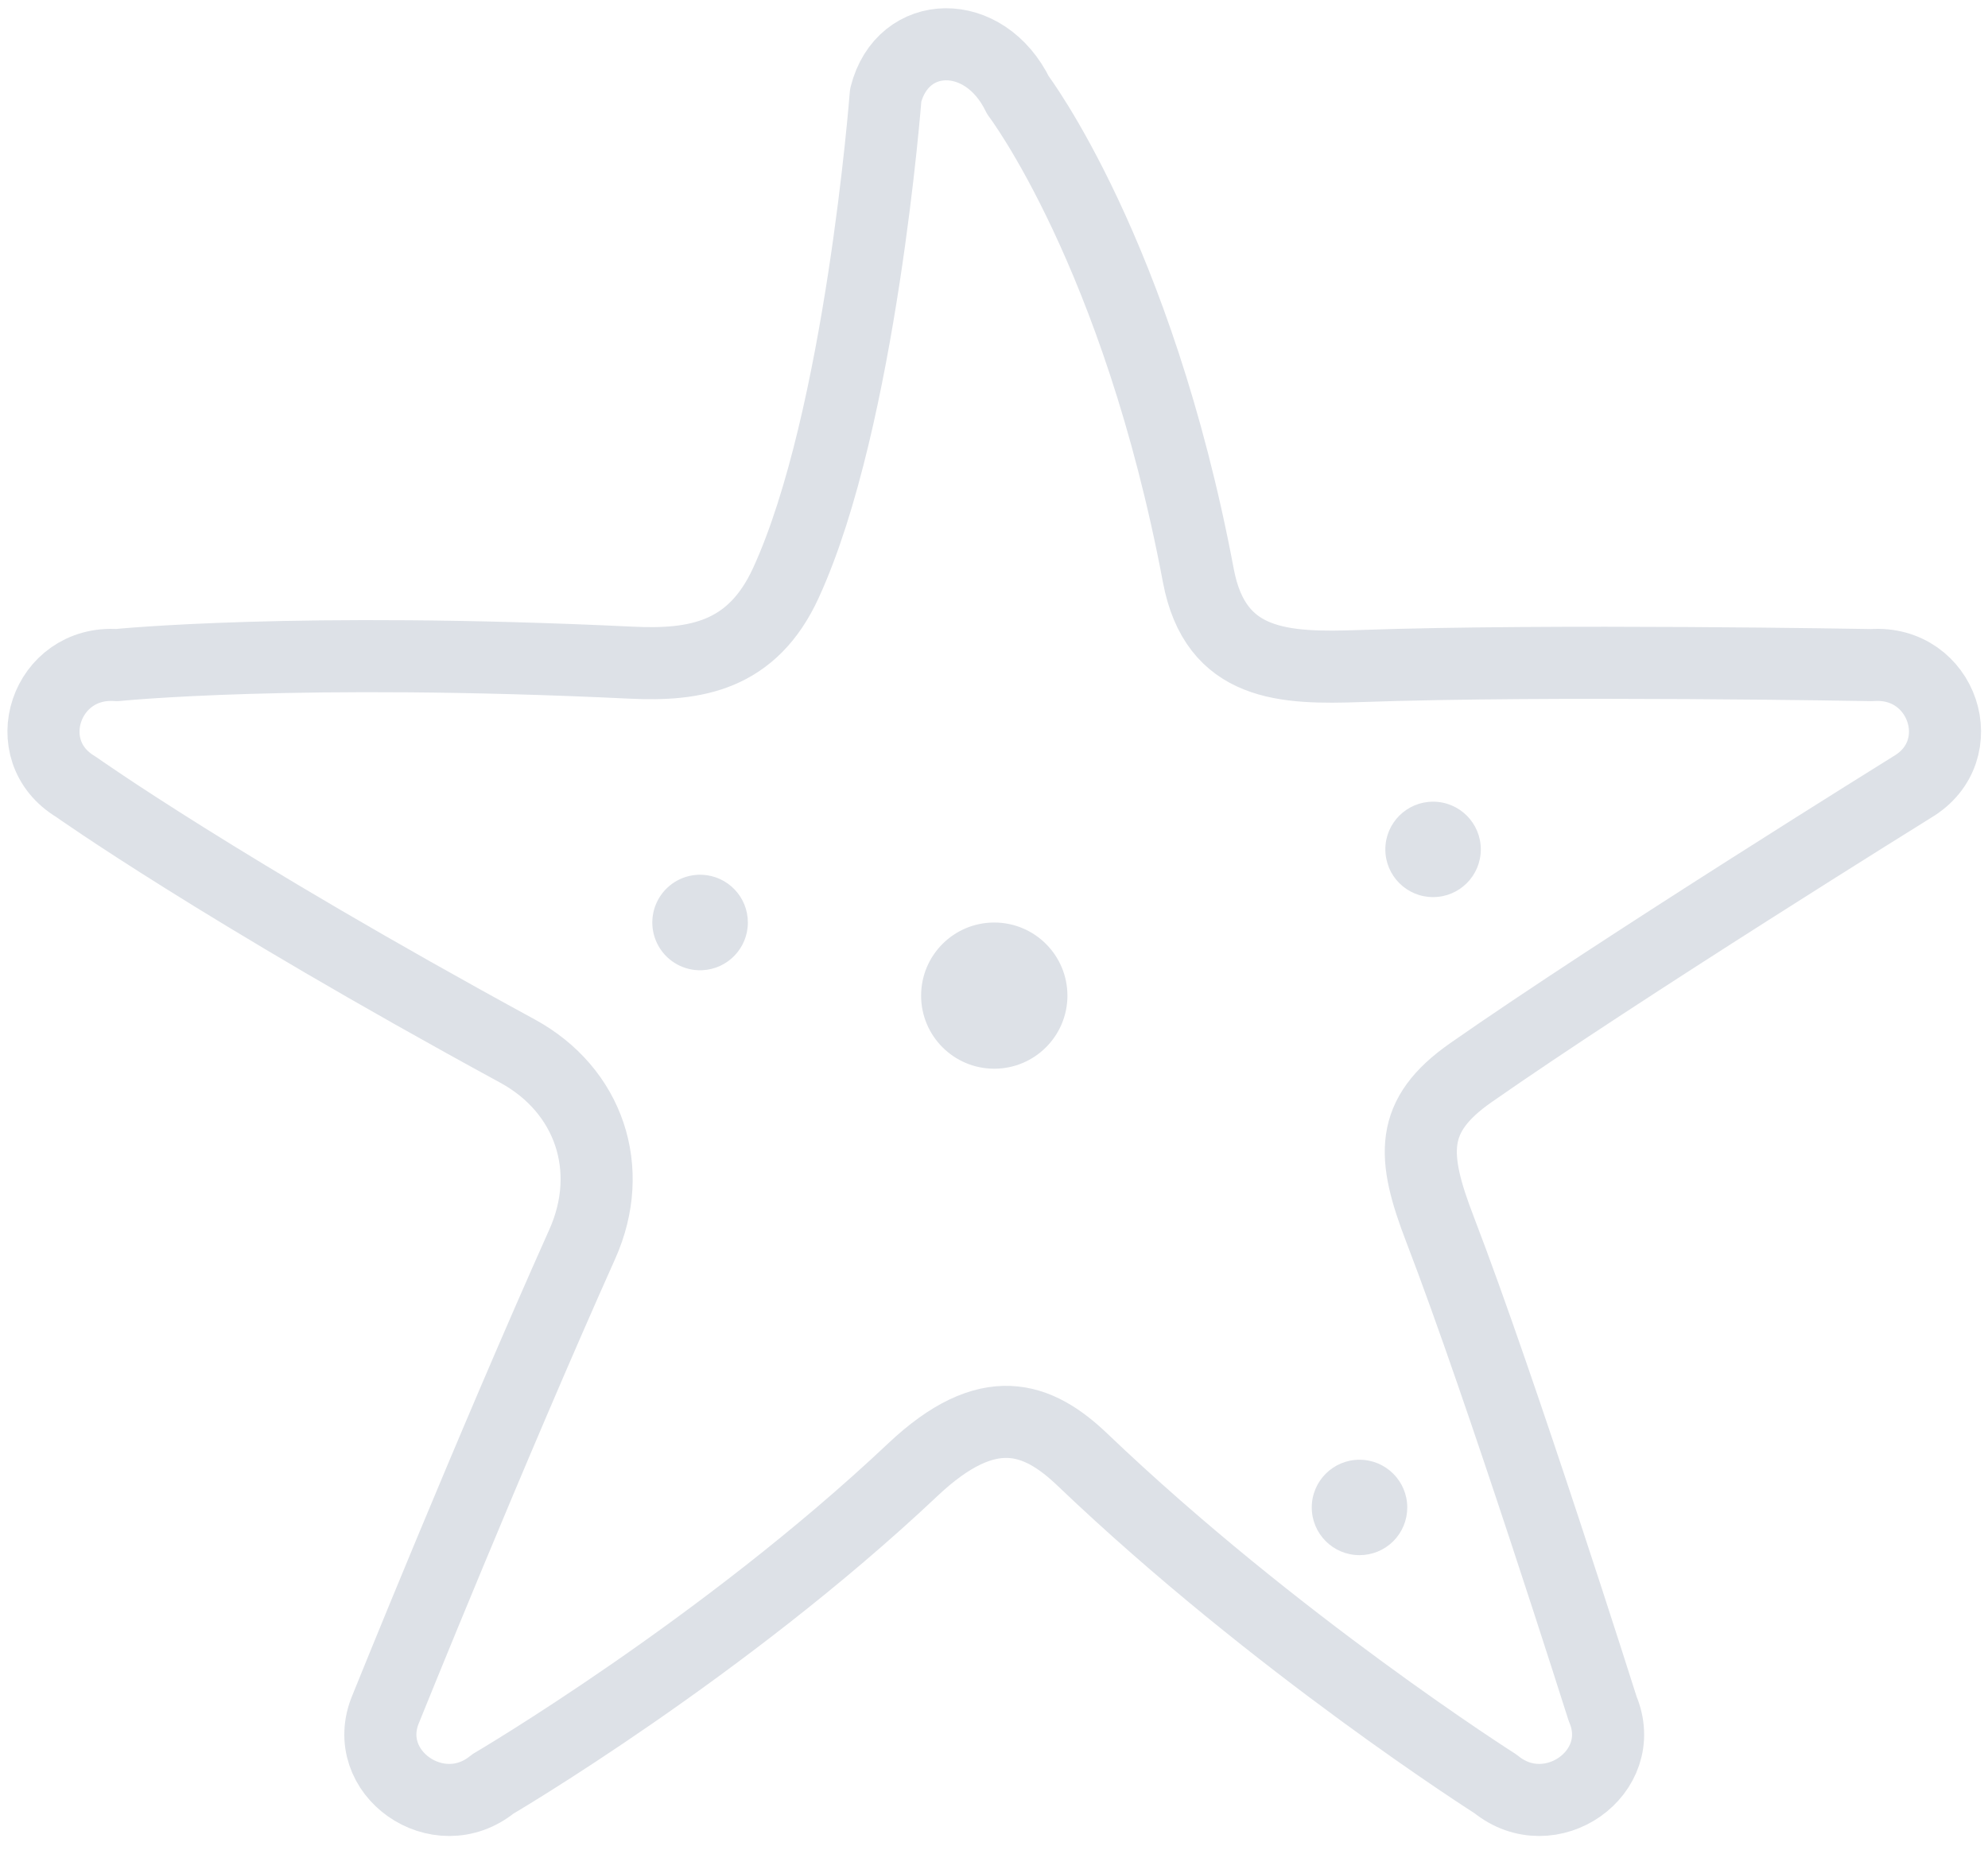
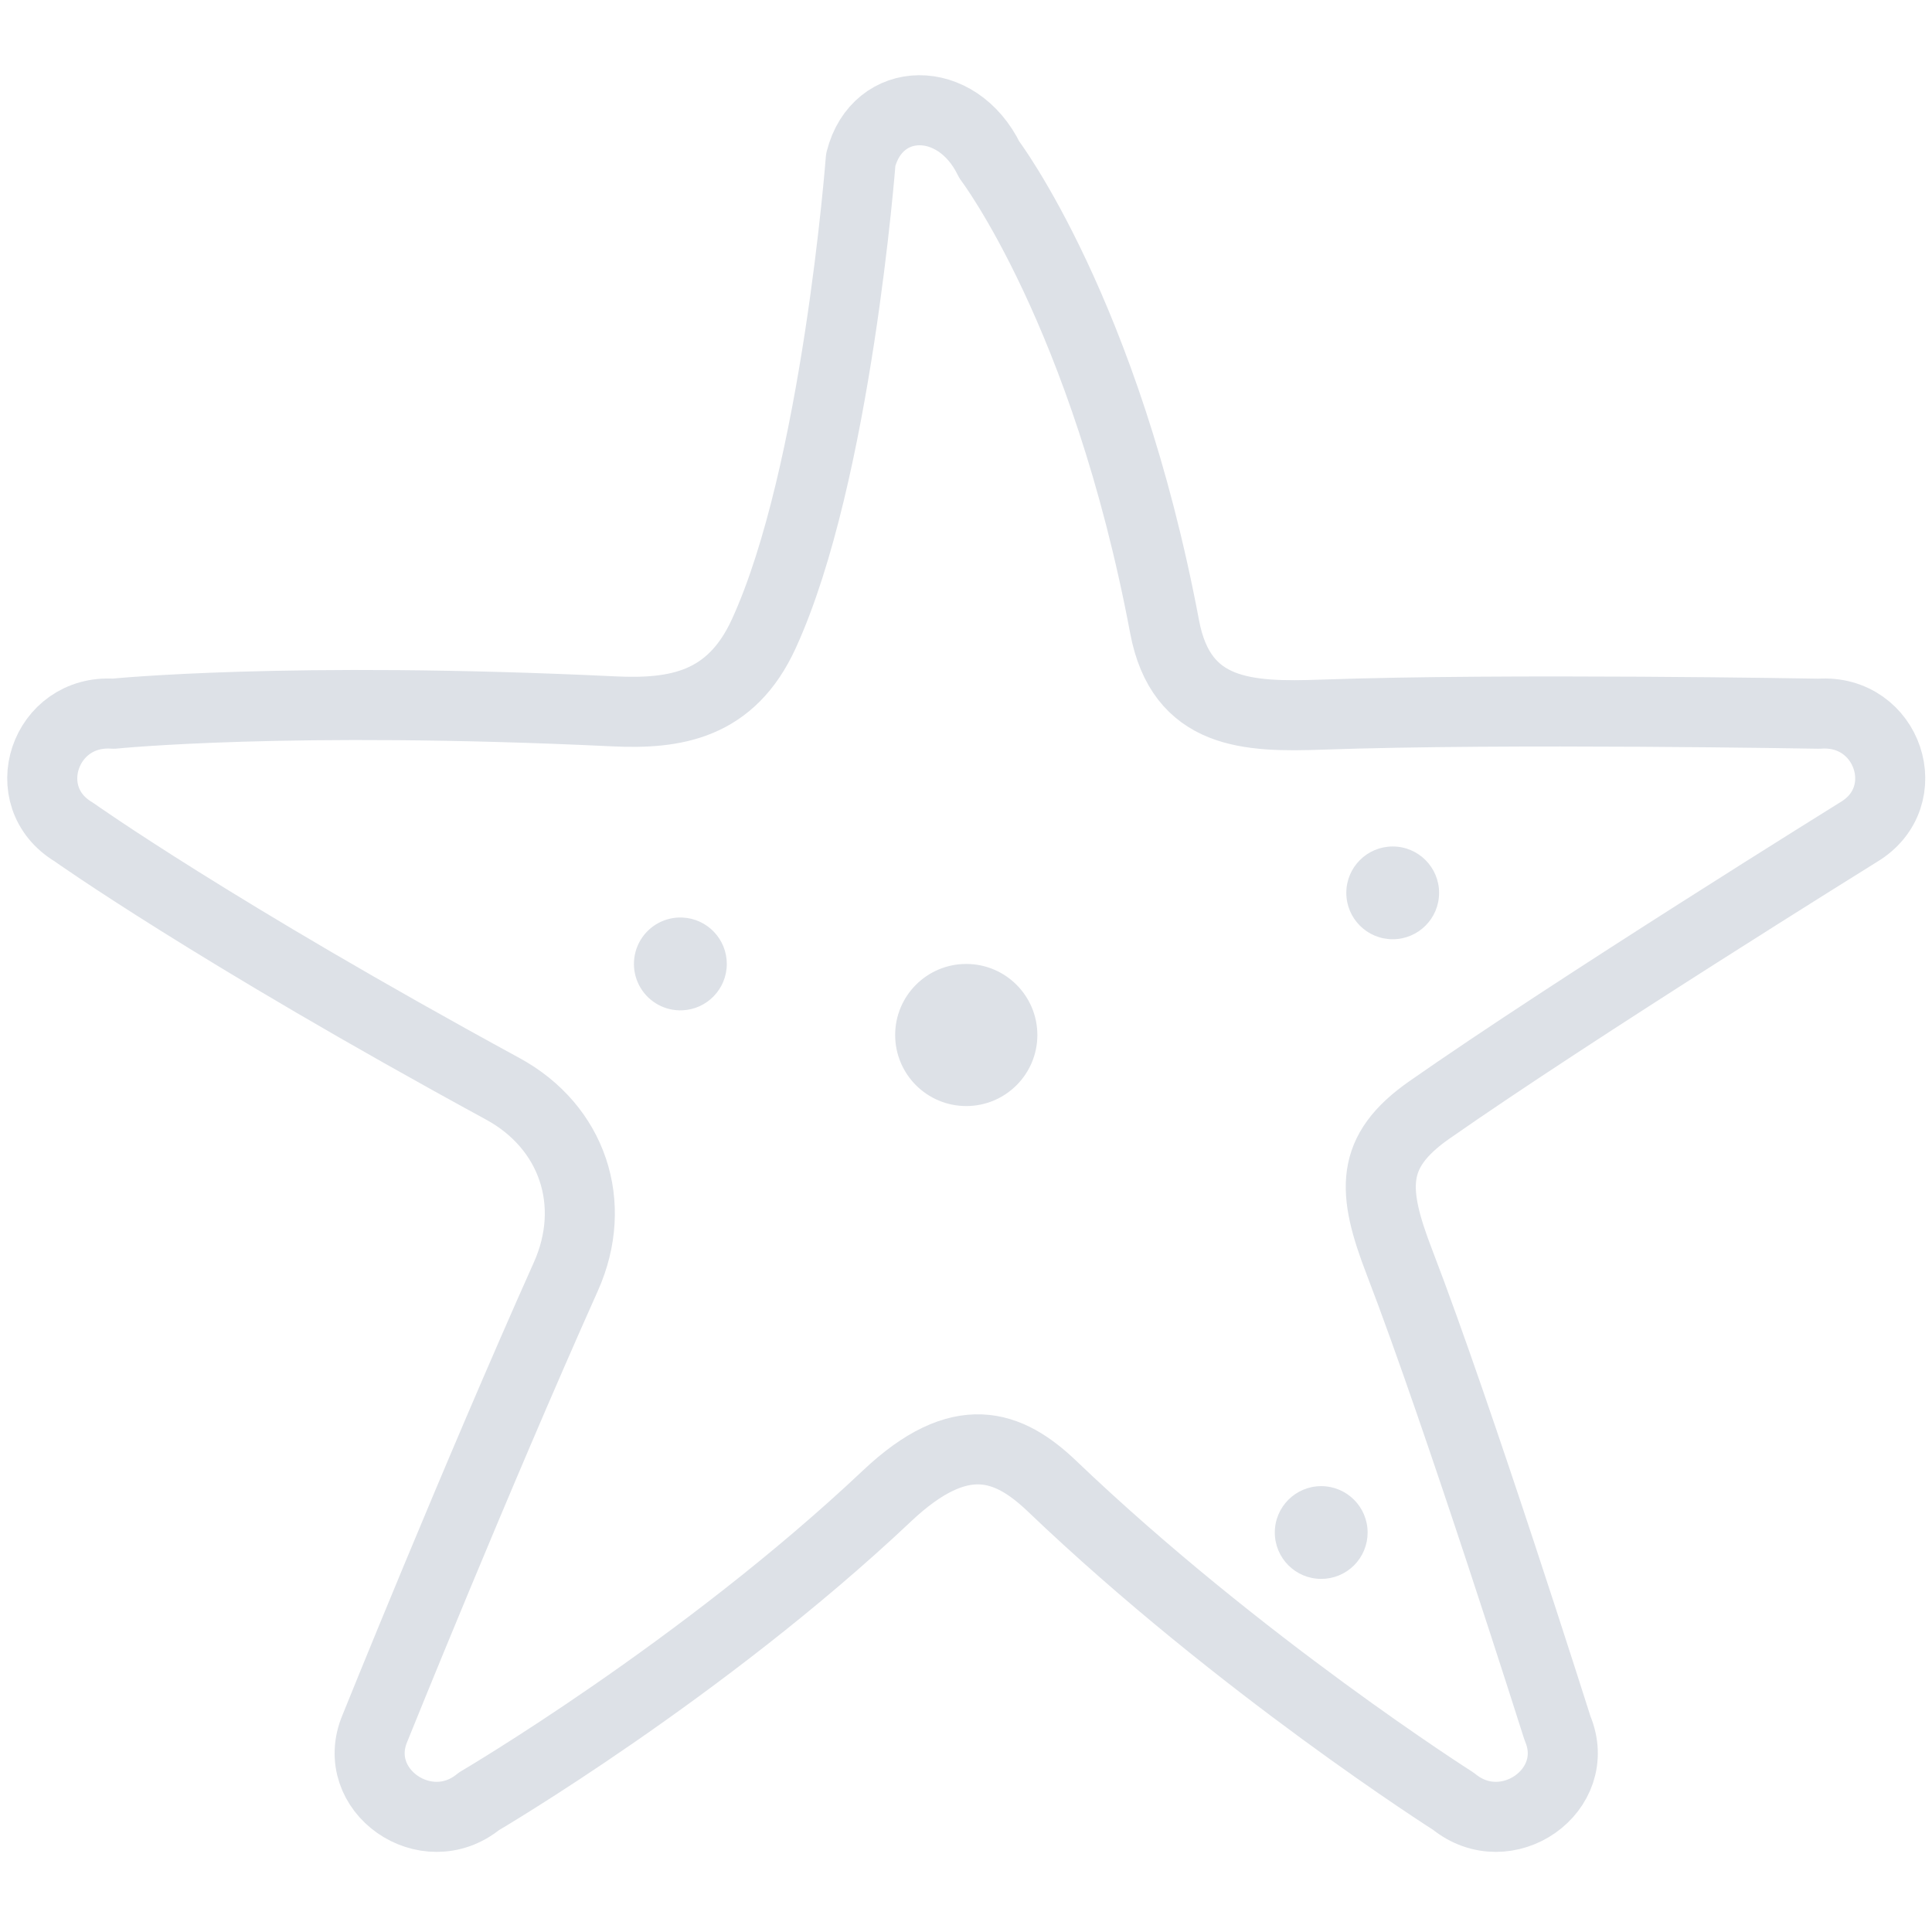
- <svg xmlns="http://www.w3.org/2000/svg" xml:space="preserve" fill-rule="evenodd" stroke-linecap="round" stroke-linejoin="round" stroke-miterlimit="10" clip-rule="evenodd" viewBox="0 0 115 107">
+ <svg xmlns="http://www.w3.org/2000/svg" xml:space="preserve" fill-rule="evenodd" stroke-linecap="round" stroke-linejoin="round" stroke-miterlimit="10" clip-rule="evenodd" viewBox="0 0 115 107" height="512" width="512">
  <path fill="none" stroke="#dde1e7" stroke-width="4.17" d="M108.272 38.483s-18.609-.333-29.563.054c-4.417.155-8.396.042-9.387-5.229C65.797 14.6 58.888 5.512 58.888 5.512c-1.937-3.991-6.675-3.875-7.654 0 0 0-1.429 18.746-5.771 28.213-1.95 4.258-5.237 4.796-8.946 4.617-19.362-.925-29.762.141-29.762.141-4.108-.291-5.871 4.942-2.363 7.042 0 0 8.313 5.908 25.538 15.287 4.154 2.263 5.692 6.838 3.754 11.171-5.321 11.892-11.367 26.888-11.367 26.888-1.562 3.691 3.046 6.925 6.192 4.35 0 0 13.317-7.817 24.296-18.184 4.375-4.129 7.229-3.045 9.812-.579 11.184 10.692 23.9 18.763 23.9 18.763 3.15 2.575 7.755-.659 6.192-4.35 0 0-5.846-18.475-9.404-27.729-1.646-4.271-1.792-6.58 1.779-9.075 8.625-6.03 25.554-16.542 25.554-16.542 3.504-2.1 1.746-7.338-2.366-7.042Z" />
  <path fill="#dde1e7" fill-rule="nonzero" d="M40.615 50.615a2.764 2.764 0 1 0 .001 5.523 2.764 2.764 0 0 0-.001-5.523Zm16.9 2.763a4.228 4.228 0 1 0-.005 8.458h.005a4.232 4.232 0 0 0 4.233-4.225 4.233 4.233 0 0 0-4.229-4.233h-.004Zm21.129 31.083a2.76 2.76 0 1 0-.004 5.521h.004a2.757 2.757 0 0 0 2.762-2.758 2.763 2.763 0 0 0-2.762-2.763Zm4.254-38.075a2.76 2.76 0 1 0 0 5.521 2.76 2.76 0 1 0 .004-5.521h-.004Z" />
</svg>
